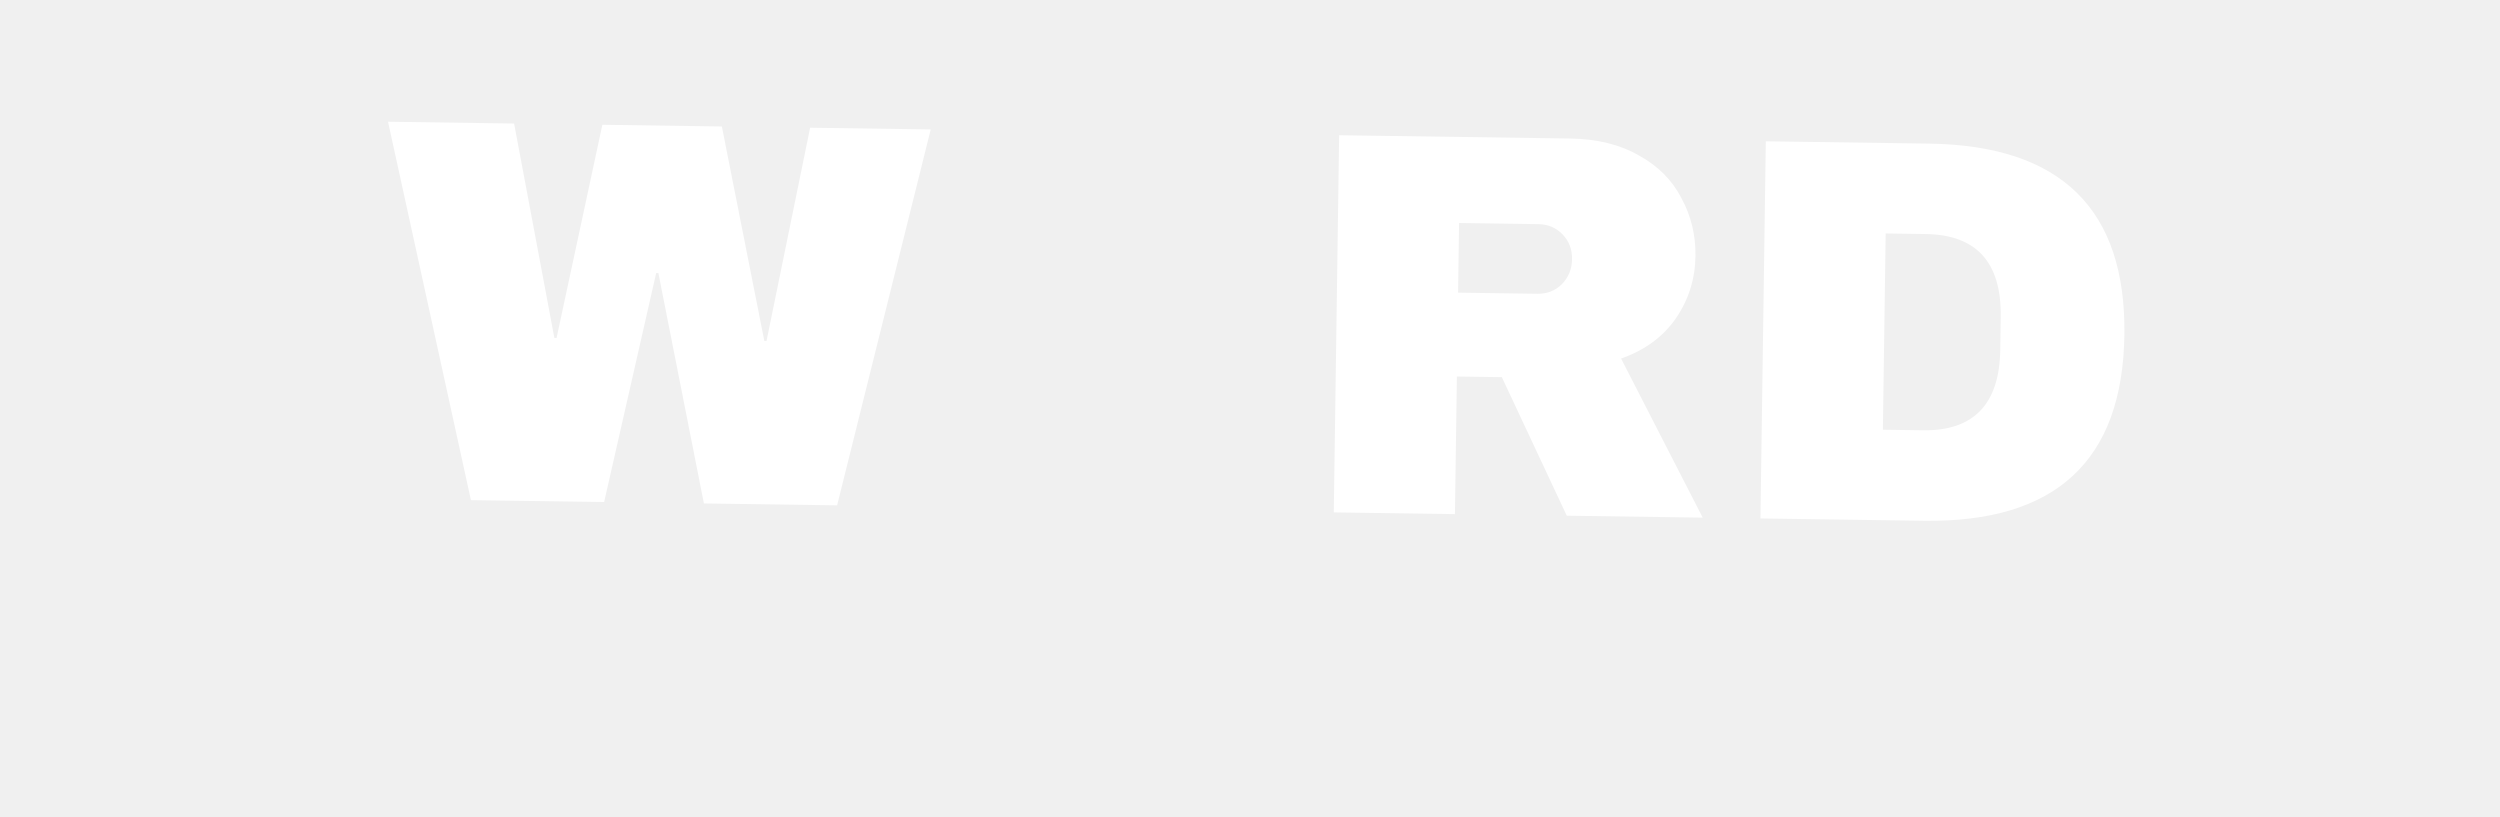
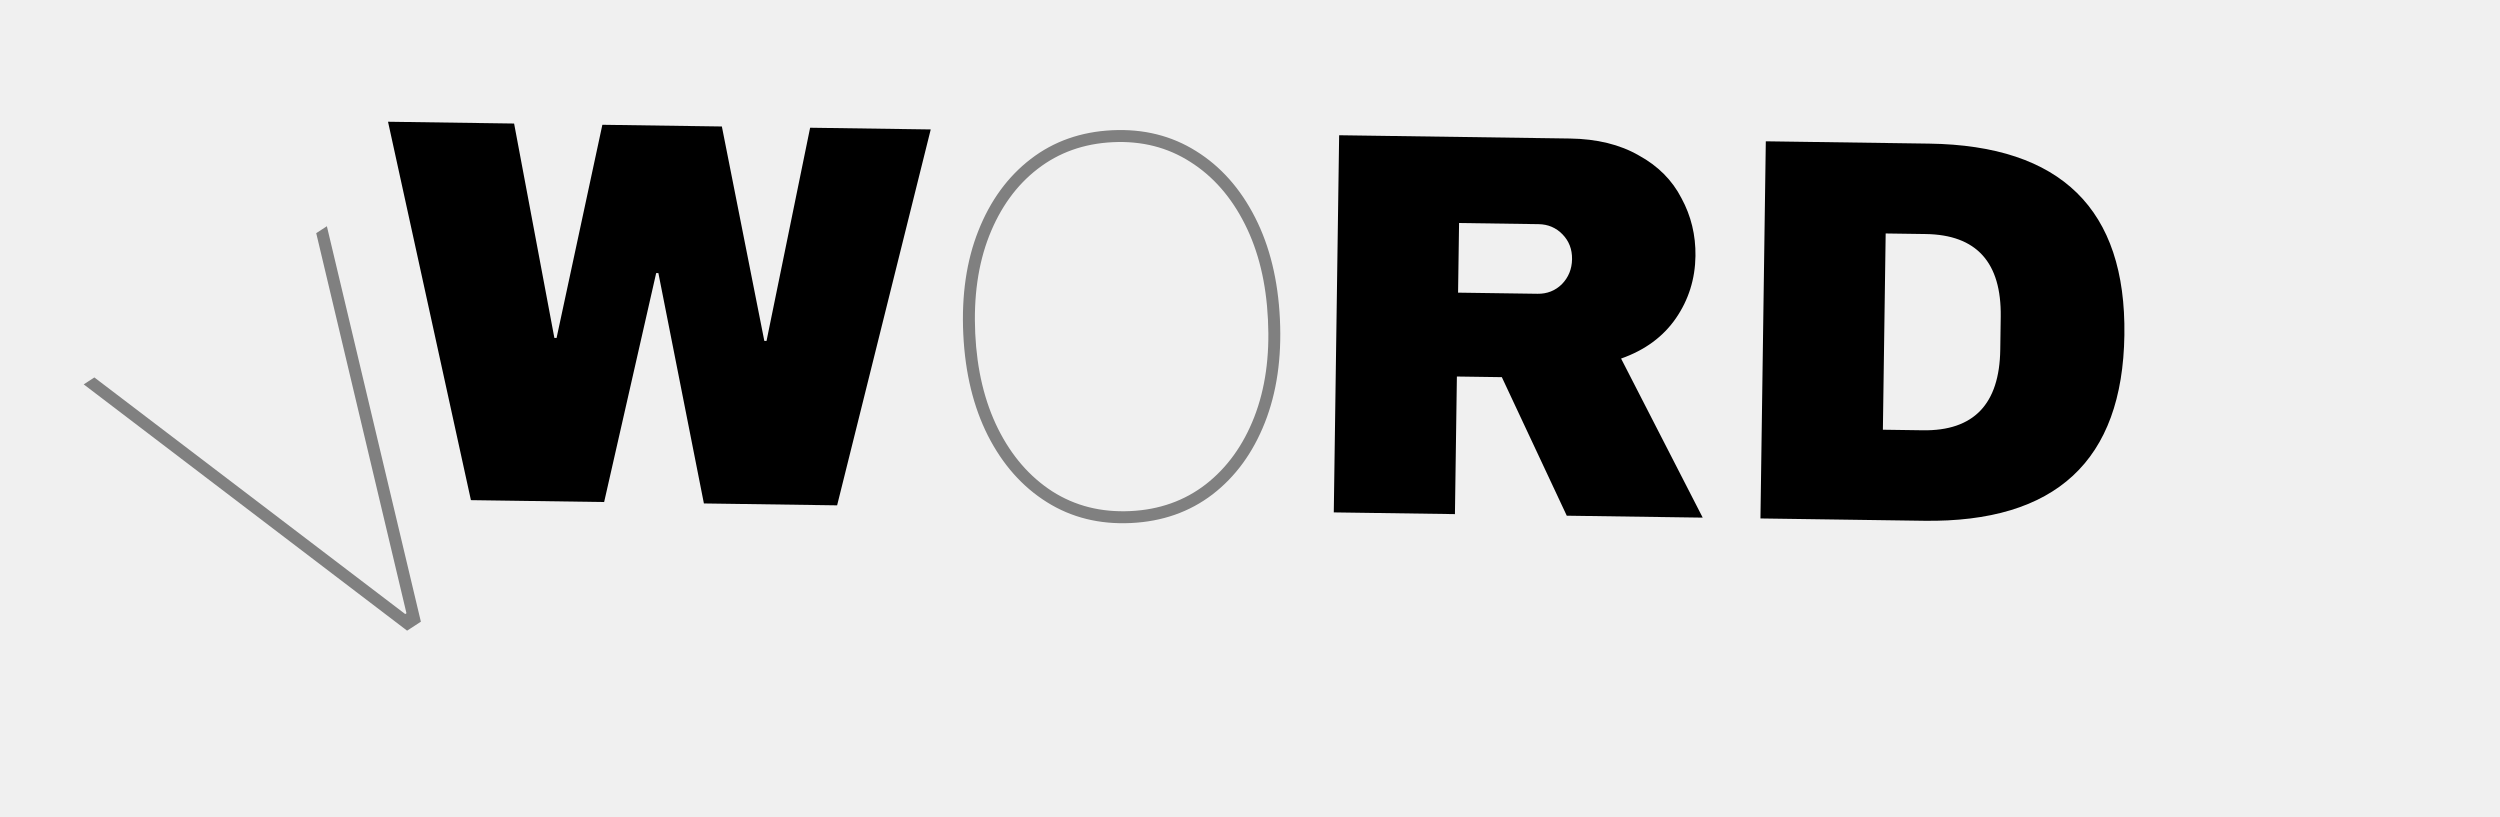
<svg xmlns="http://www.w3.org/2000/svg" width="456" height="149" viewBox="0 0 456 149" fill="none">
-   <path d="M128.392 91.83L120.088 49.808L119.688 49.802L110.194 91.572L85.896 91.227L70.775 22.205L93.772 22.532L101.118 61.64L101.518 61.646L109.871 22.76L131.668 23.07L139.414 62.184L139.814 62.189L147.767 23.298L169.765 23.61L152.69 92.175L128.392 91.83ZM309.253 46.693C309.193 50.892 308.006 54.676 305.691 58.044C303.376 61.411 300.041 63.864 295.686 65.402L310.575 94.416L285.778 94.064L273.935 68.794L265.736 68.677L265.38 93.775L243.282 93.461L244.259 24.668L286.354 25.266C291.287 25.336 295.473 26.362 298.912 28.344C302.418 30.261 305.015 32.865 306.702 36.156C308.456 39.381 309.306 42.893 309.253 46.693ZM286.742 47.273C286.768 45.474 286.189 43.965 285.006 42.748C283.823 41.531 282.365 40.911 280.632 40.886L266.134 40.68L265.953 53.379L280.452 53.585C282.185 53.609 283.66 53.03 284.877 51.847C286.095 50.598 286.716 49.073 286.742 47.273ZM351.88 26.196C375.944 26.538 387.813 38.174 387.488 61.105C387.162 84.036 374.967 95.331 350.903 94.989L321.106 94.566L322.083 25.773L351.88 26.196ZM343.438 78.381L350.737 78.485C360.003 78.617 364.707 73.716 364.848 63.784L364.933 57.784C365.074 47.852 360.511 42.82 351.246 42.689L343.946 42.585L343.438 78.381Z" fill="white" />
+   <path d="M128.392 91.83L120.088 49.808L119.688 49.802L110.194 91.572L85.896 91.227L70.775 22.205L93.772 22.532L101.118 61.64L101.518 61.646L109.871 22.76L131.668 23.07L139.414 62.184L139.814 62.189L147.767 23.298L169.765 23.61L152.69 92.175L128.392 91.83ZM309.253 46.693C309.193 50.892 308.006 54.676 305.691 58.044C303.376 61.411 300.041 63.864 295.686 65.402L310.575 94.416L285.778 94.064L273.935 68.794L265.736 68.677L265.38 93.775L243.282 93.461L244.259 24.668L286.354 25.266C291.287 25.336 295.473 26.362 298.912 28.344C302.418 30.261 305.015 32.865 306.702 36.156C308.456 39.381 309.306 42.893 309.253 46.693ZM286.742 47.273C286.768 45.474 286.189 43.965 285.006 42.748C283.823 41.531 282.365 40.911 280.632 40.886L266.134 40.68L265.953 53.379L280.452 53.585C282.185 53.609 283.66 53.03 284.877 51.847C286.095 50.598 286.716 49.073 286.742 47.273ZM351.88 26.196C375.944 26.538 387.813 38.174 387.488 61.105C387.162 84.036 374.967 95.331 350.903 94.989L321.106 94.566L322.083 25.773L351.88 26.196ZM343.438 78.381L350.737 78.485C360.003 78.617 364.707 73.716 364.848 63.784L364.933 57.784C365.074 47.852 360.511 42.82 351.246 42.689L343.946 42.585L343.438 78.381Z" fill="black" />
  <g style="mix-blend-mode:darken">
-     <path d="M17.212 68.846L73.91 112.003L74.138 111.854L57.678 42.527L59.622 41.263L76.768 113.397L74.254 115.032L15.268 70.11L17.212 68.846Z" fill="white" />
+     <path d="M17.212 68.846L73.91 112.003L74.138 111.854L57.678 42.527L59.622 41.263L76.768 113.397L74.254 115.032L15.268 70.11L17.212 68.846Z" fill="grey" />
  </g>
  <g style="mix-blend-mode:darken">
-     <path d="M233.457 58.206C233.794 65.311 232.876 71.612 230.703 77.108C228.529 82.603 225.346 86.964 221.154 90.189C216.96 93.392 212.003 95.129 206.282 95.401C200.538 95.674 195.427 94.403 190.947 91.59C186.468 88.777 182.886 84.738 180.201 79.473C177.539 74.207 176.04 68.032 175.703 60.95C175.366 53.844 176.284 47.555 178.459 42.082C180.632 36.586 183.815 32.225 188.008 29C192.201 25.775 197.157 24.026 202.878 23.754C208.599 23.483 213.699 24.753 218.178 27.567C222.657 30.357 226.238 34.385 228.923 39.65C231.608 44.915 233.119 51.1 233.457 58.206ZM231.277 58.309C230.96 51.635 229.558 45.831 227.071 40.898C224.583 35.943 221.263 32.153 217.111 29.529C212.981 26.881 208.271 25.683 202.982 25.934C197.715 26.184 193.139 27.812 189.255 30.818C185.392 33.8 182.446 37.876 180.416 43.047C178.408 48.193 177.564 54.126 177.883 60.846C178.198 67.475 179.588 73.268 182.053 78.225C184.517 83.159 187.815 86.961 191.947 89.632C196.1 92.278 200.844 93.475 206.178 93.222C211.468 92.97 216.055 91.342 219.939 88.336C223.823 85.307 226.768 81.219 228.776 76.073C230.783 70.904 231.617 64.983 231.277 58.309Z" fill="white" />
+     <path d="M233.457 58.206C233.794 65.311 232.876 71.612 230.703 77.108C228.529 82.603 225.346 86.964 221.154 90.189C216.96 93.392 212.003 95.129 206.282 95.401C200.538 95.674 195.427 94.403 190.947 91.59C186.468 88.777 182.886 84.738 180.201 79.473C177.539 74.207 176.04 68.032 175.703 60.95C175.366 53.844 176.284 47.555 178.459 42.082C180.632 36.586 183.815 32.225 188.008 29C192.201 25.775 197.157 24.026 202.878 23.754C208.599 23.483 213.699 24.753 218.178 27.567C222.657 30.357 226.238 34.385 228.923 39.65C231.608 44.915 233.119 51.1 233.457 58.206ZM231.277 58.309C230.96 51.635 229.558 45.831 227.071 40.898C224.583 35.943 221.263 32.153 217.111 29.529C212.981 26.881 208.271 25.683 202.982 25.934C197.715 26.184 193.139 27.812 189.255 30.818C185.392 33.8 182.446 37.876 180.416 43.047C178.408 48.193 177.564 54.126 177.883 60.846C178.198 67.475 179.588 73.268 182.053 78.225C184.517 83.159 187.815 86.961 191.947 89.632C196.1 92.278 200.844 93.475 206.178 93.222C211.468 92.97 216.055 91.342 219.939 88.336C223.823 85.307 226.768 81.219 228.776 76.073C230.783 70.904 231.617 64.983 231.277 58.309Z" fill="grey" />
  </g>
</svg>
